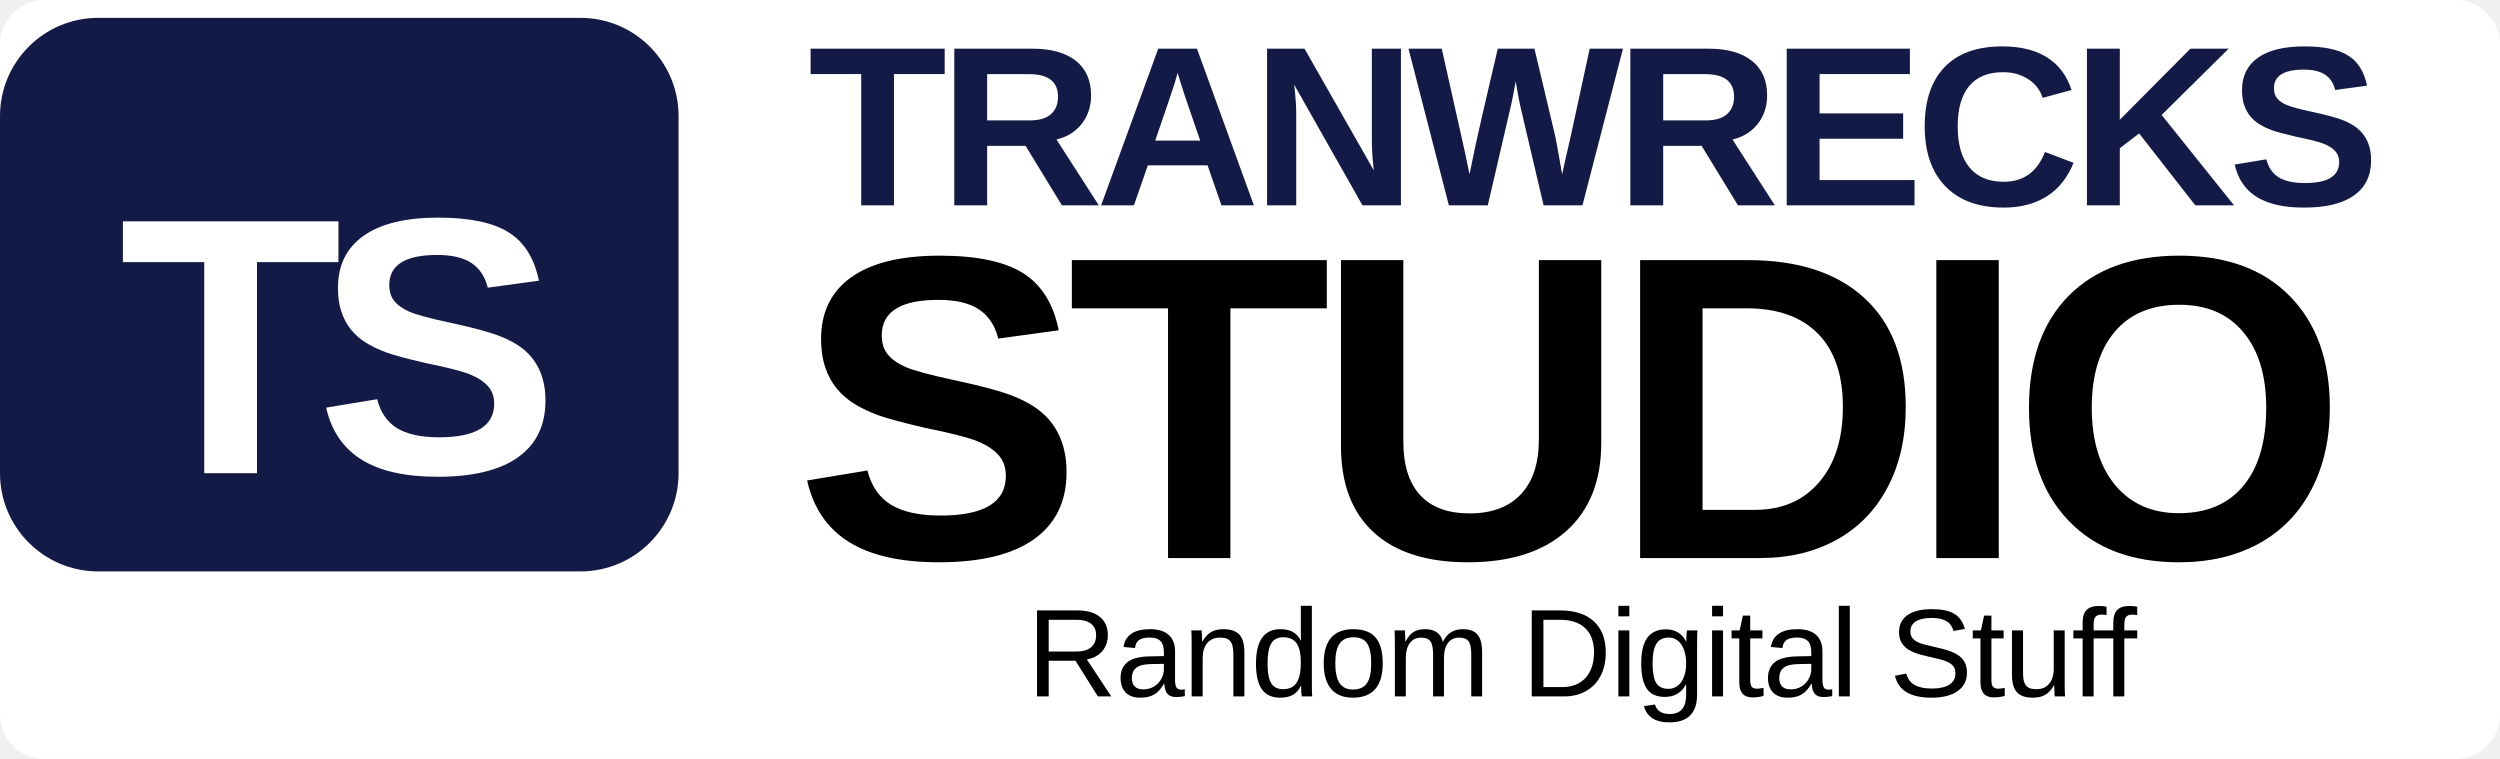
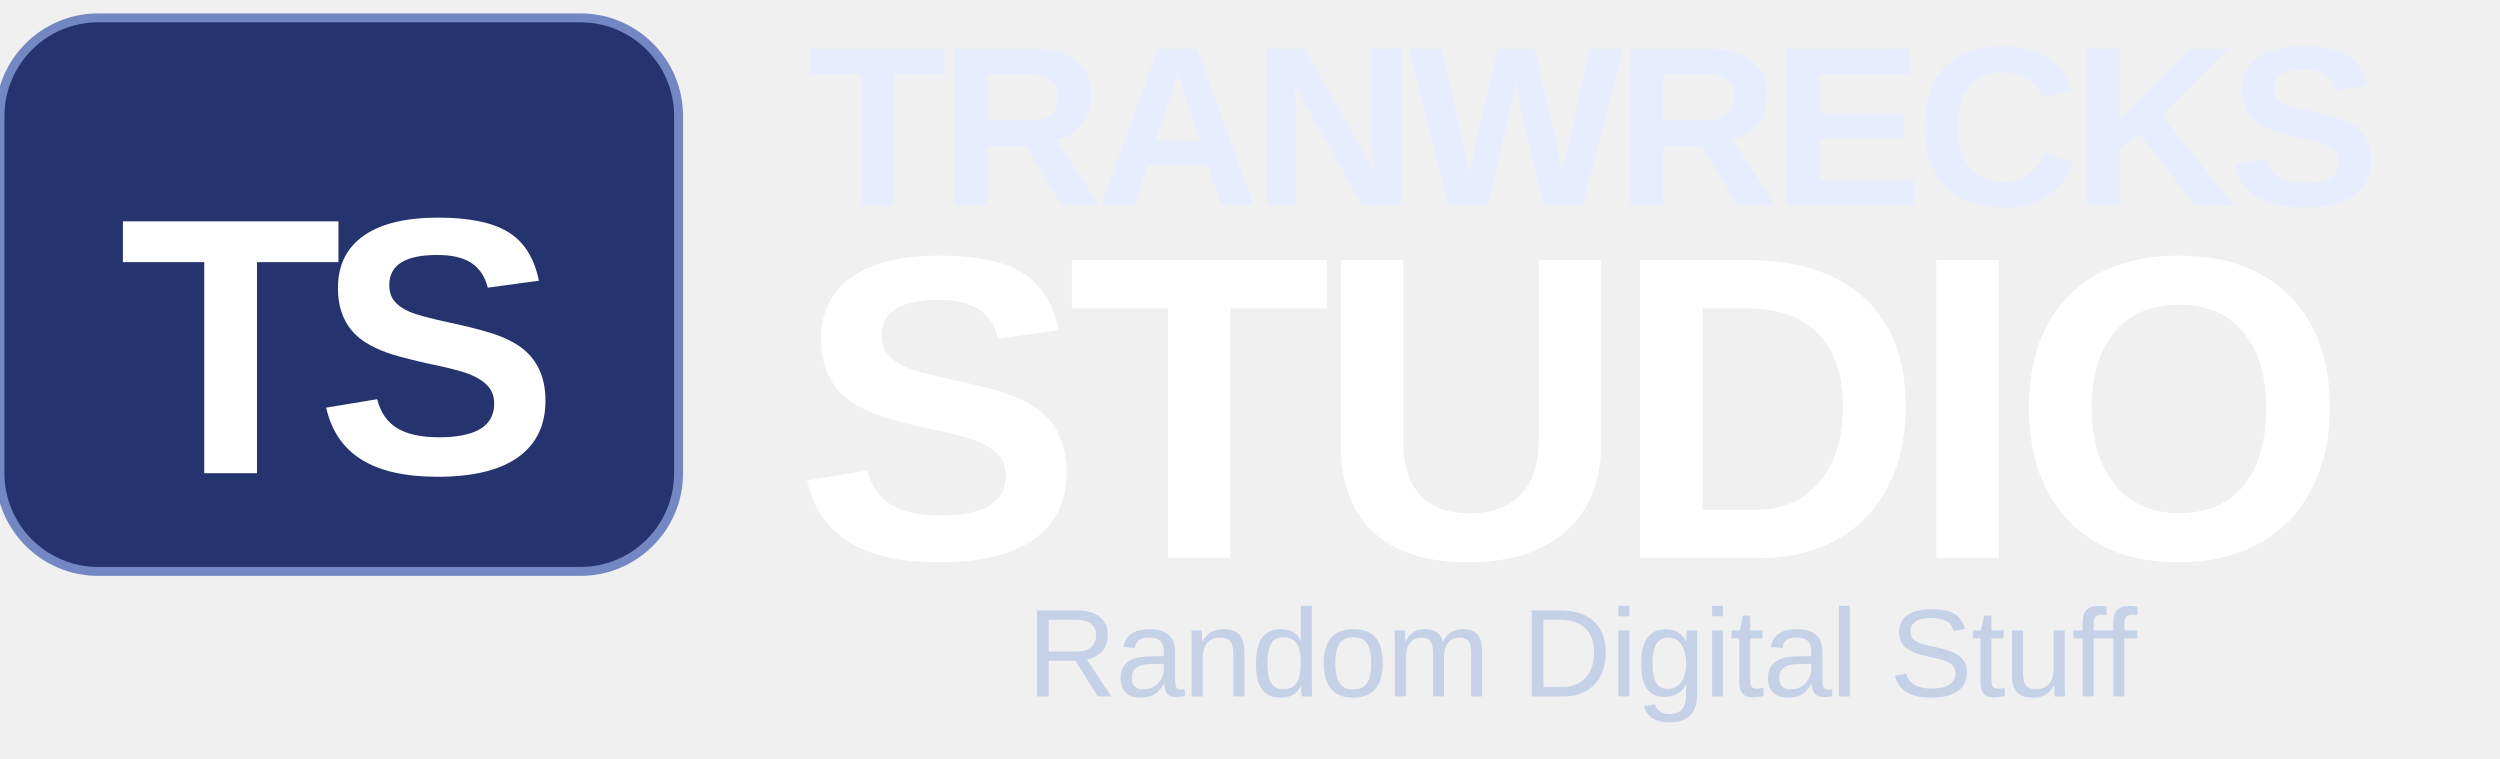
<svg xmlns="http://www.w3.org/2000/svg" role="img" aria-labelledby="logo-title" viewBox="0 0 560 170" width="560" height="170">
-   <rect width="560" height="170" rx="10" fill="#ffffff" />
-   <rect x="0" y="4" width="152" height="124" rx="22" fill="#141a46" />
+   <rect x="0" y="4" width="152" height="124" rx="22" fill="#25346e" stroke="#7387c2" stroke-width="2" />
  <text x="76" y="106" text-anchor="middle" fill="#ffffff" font-family="Arial,Helvetica,sans-serif" font-weight="800" font-size="82" letter-spacing="-6">TS</text>
-   <text x="181" y="46" font-family="Arial,Helvetica,sans-serif" fill="#141a46" font-size="51" font-weight="800" letter-spacing="-1.8">TRANWRECKS</text>
-   <text x="178" y="125" font-family="Arial,Helvetica,sans-serif" fill="#000000" font-size="97" font-weight="900" letter-spacing="-3.7" textLength="382" lengthAdjust="spacingAndGlyphs">STUDIO</text>
-   <text x="230" y="156" font-family="Arial,Helvetica,sans-serif" fill="#000000" font-size="28" font-weight="500" letter-spacing="-.4">Random Digital Stuff</text>
+   <text x="181" y="46" font-family="Arial,Helvetica,sans-serif" fill="#e7edff" font-size="51" font-weight="800" letter-spacing="-1.8">TRANWRECKS</text>
+   <text x="178" y="125" font-family="Arial,Helvetica,sans-serif" fill="#ffffff" font-size="97" font-weight="900" letter-spacing="-3.7" textLength="382" lengthAdjust="spacingAndGlyphs">STUDIO</text>
+   <text x="230" y="156" font-family="Arial,Helvetica,sans-serif" fill="#c5d1e7" font-size="28" font-weight="500" letter-spacing="-.4">Random Digital Stuff</text>
</svg>
